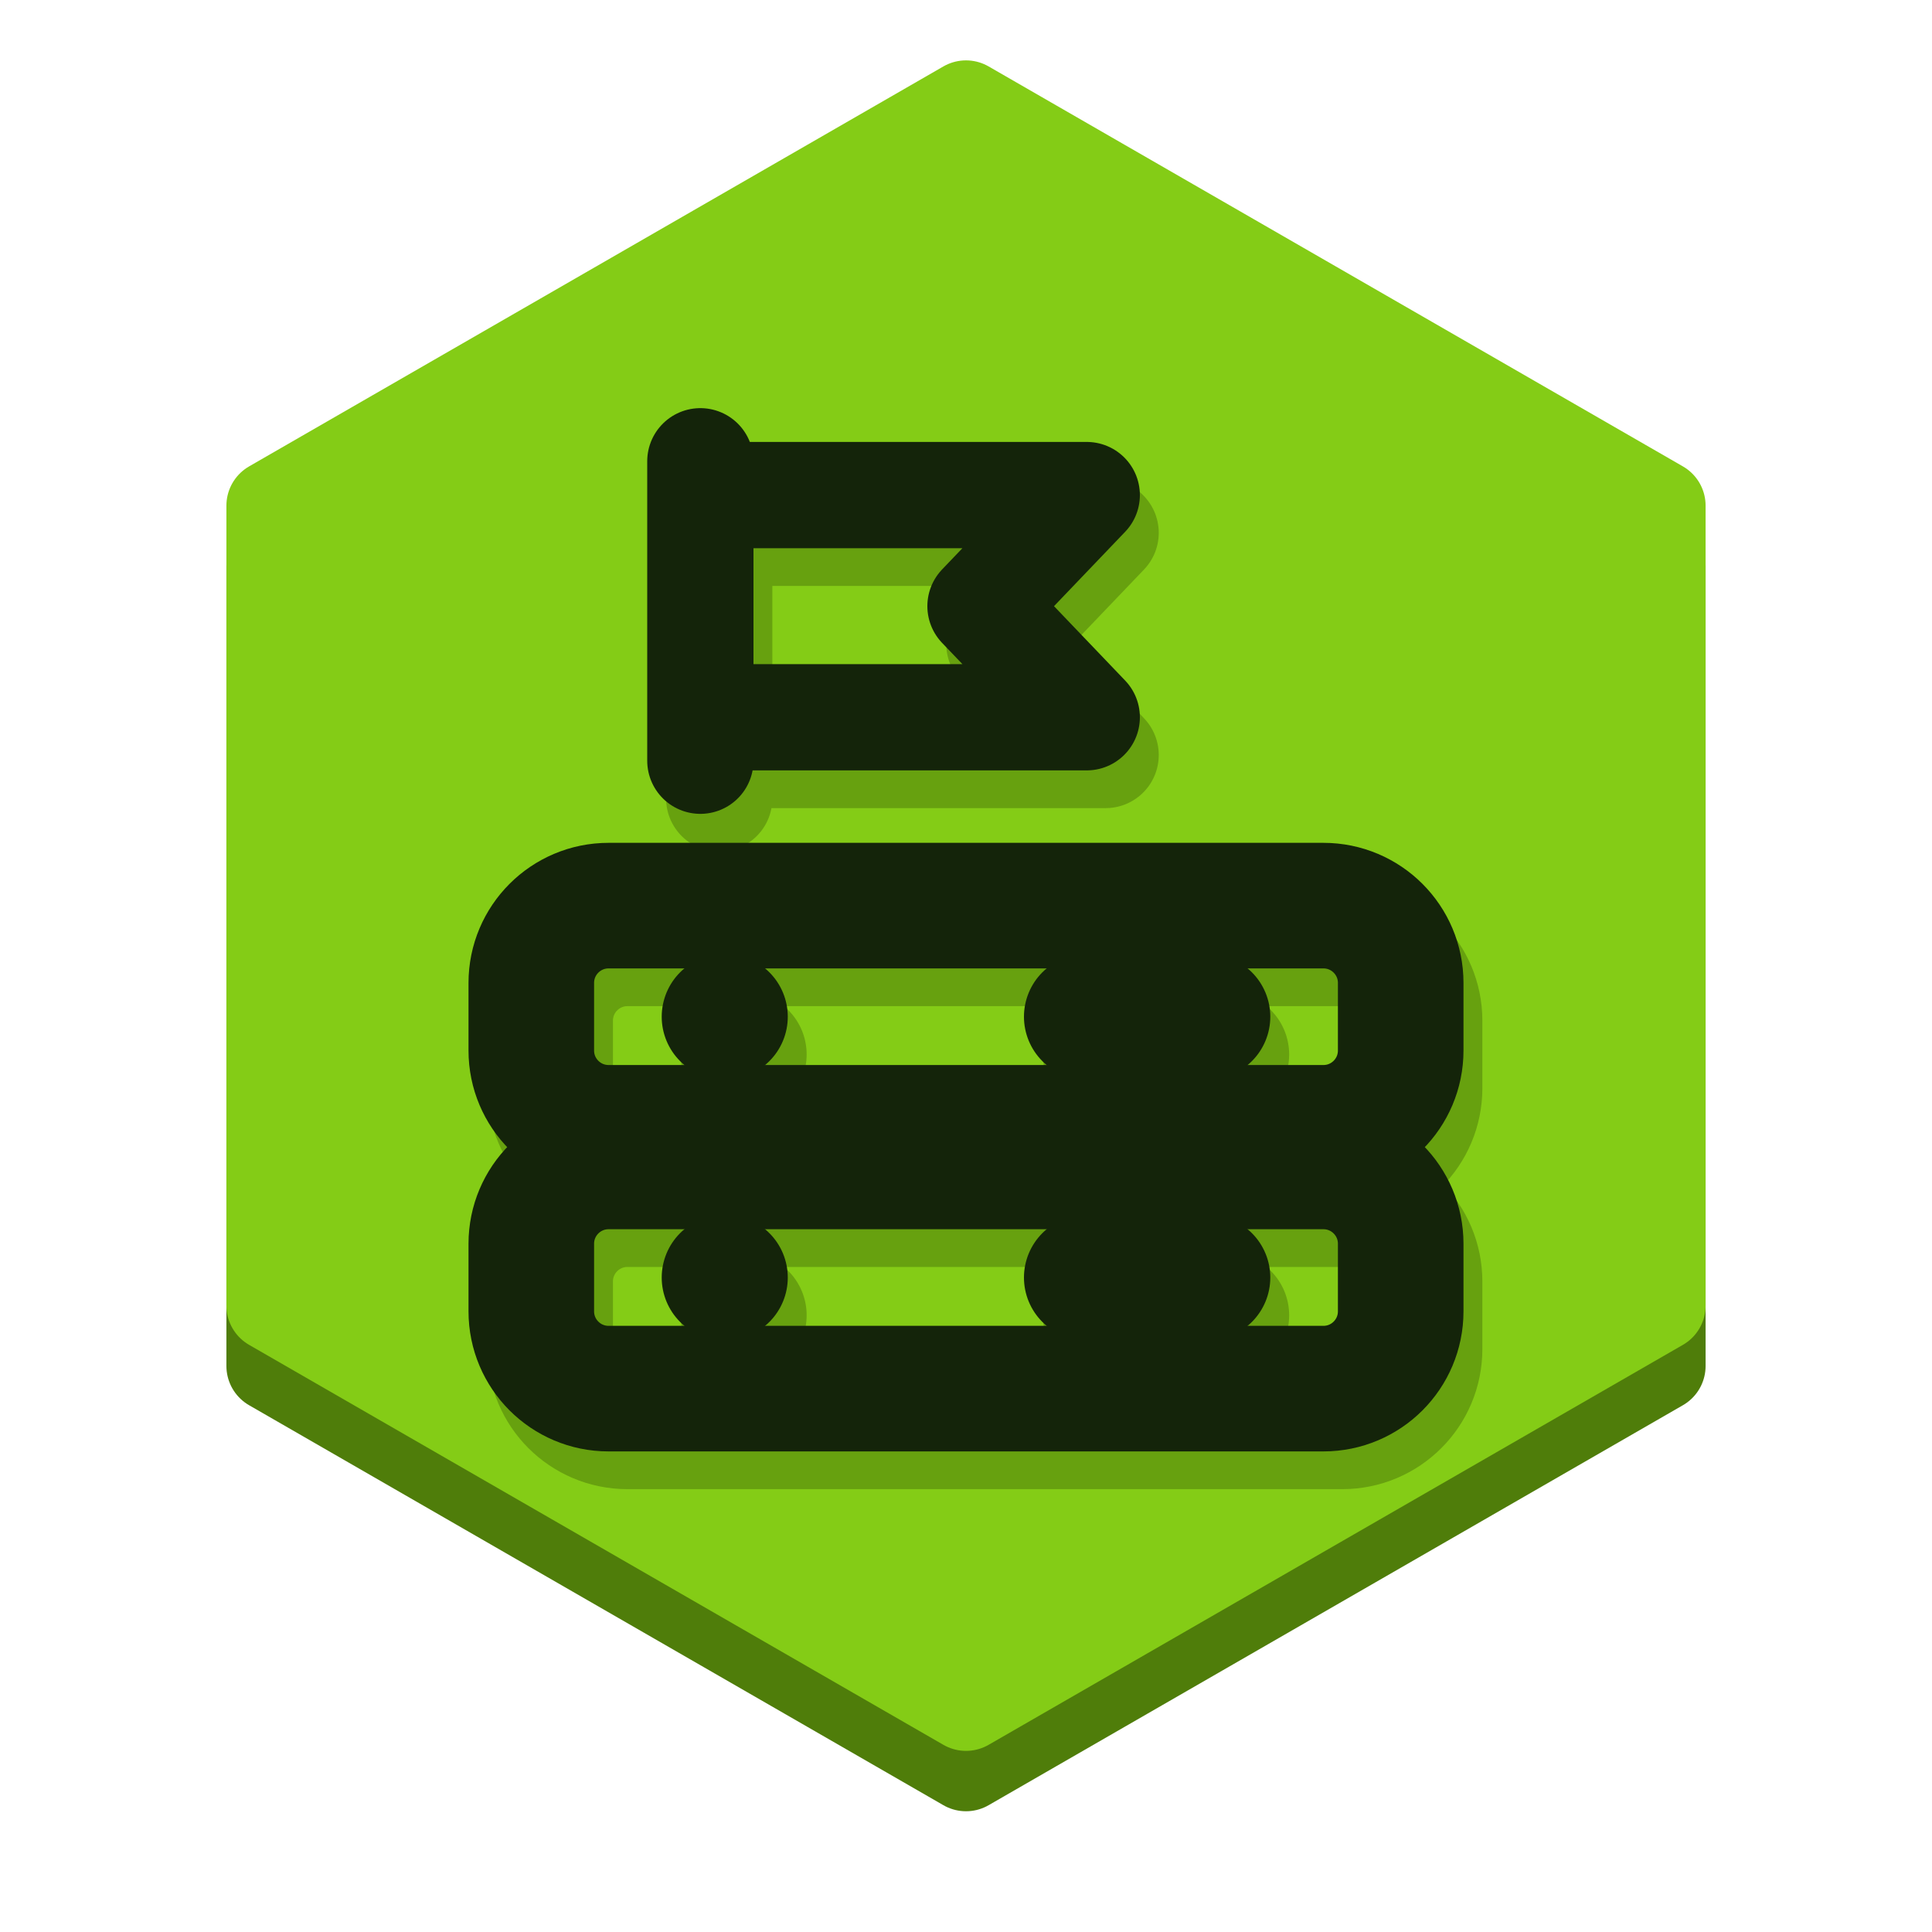
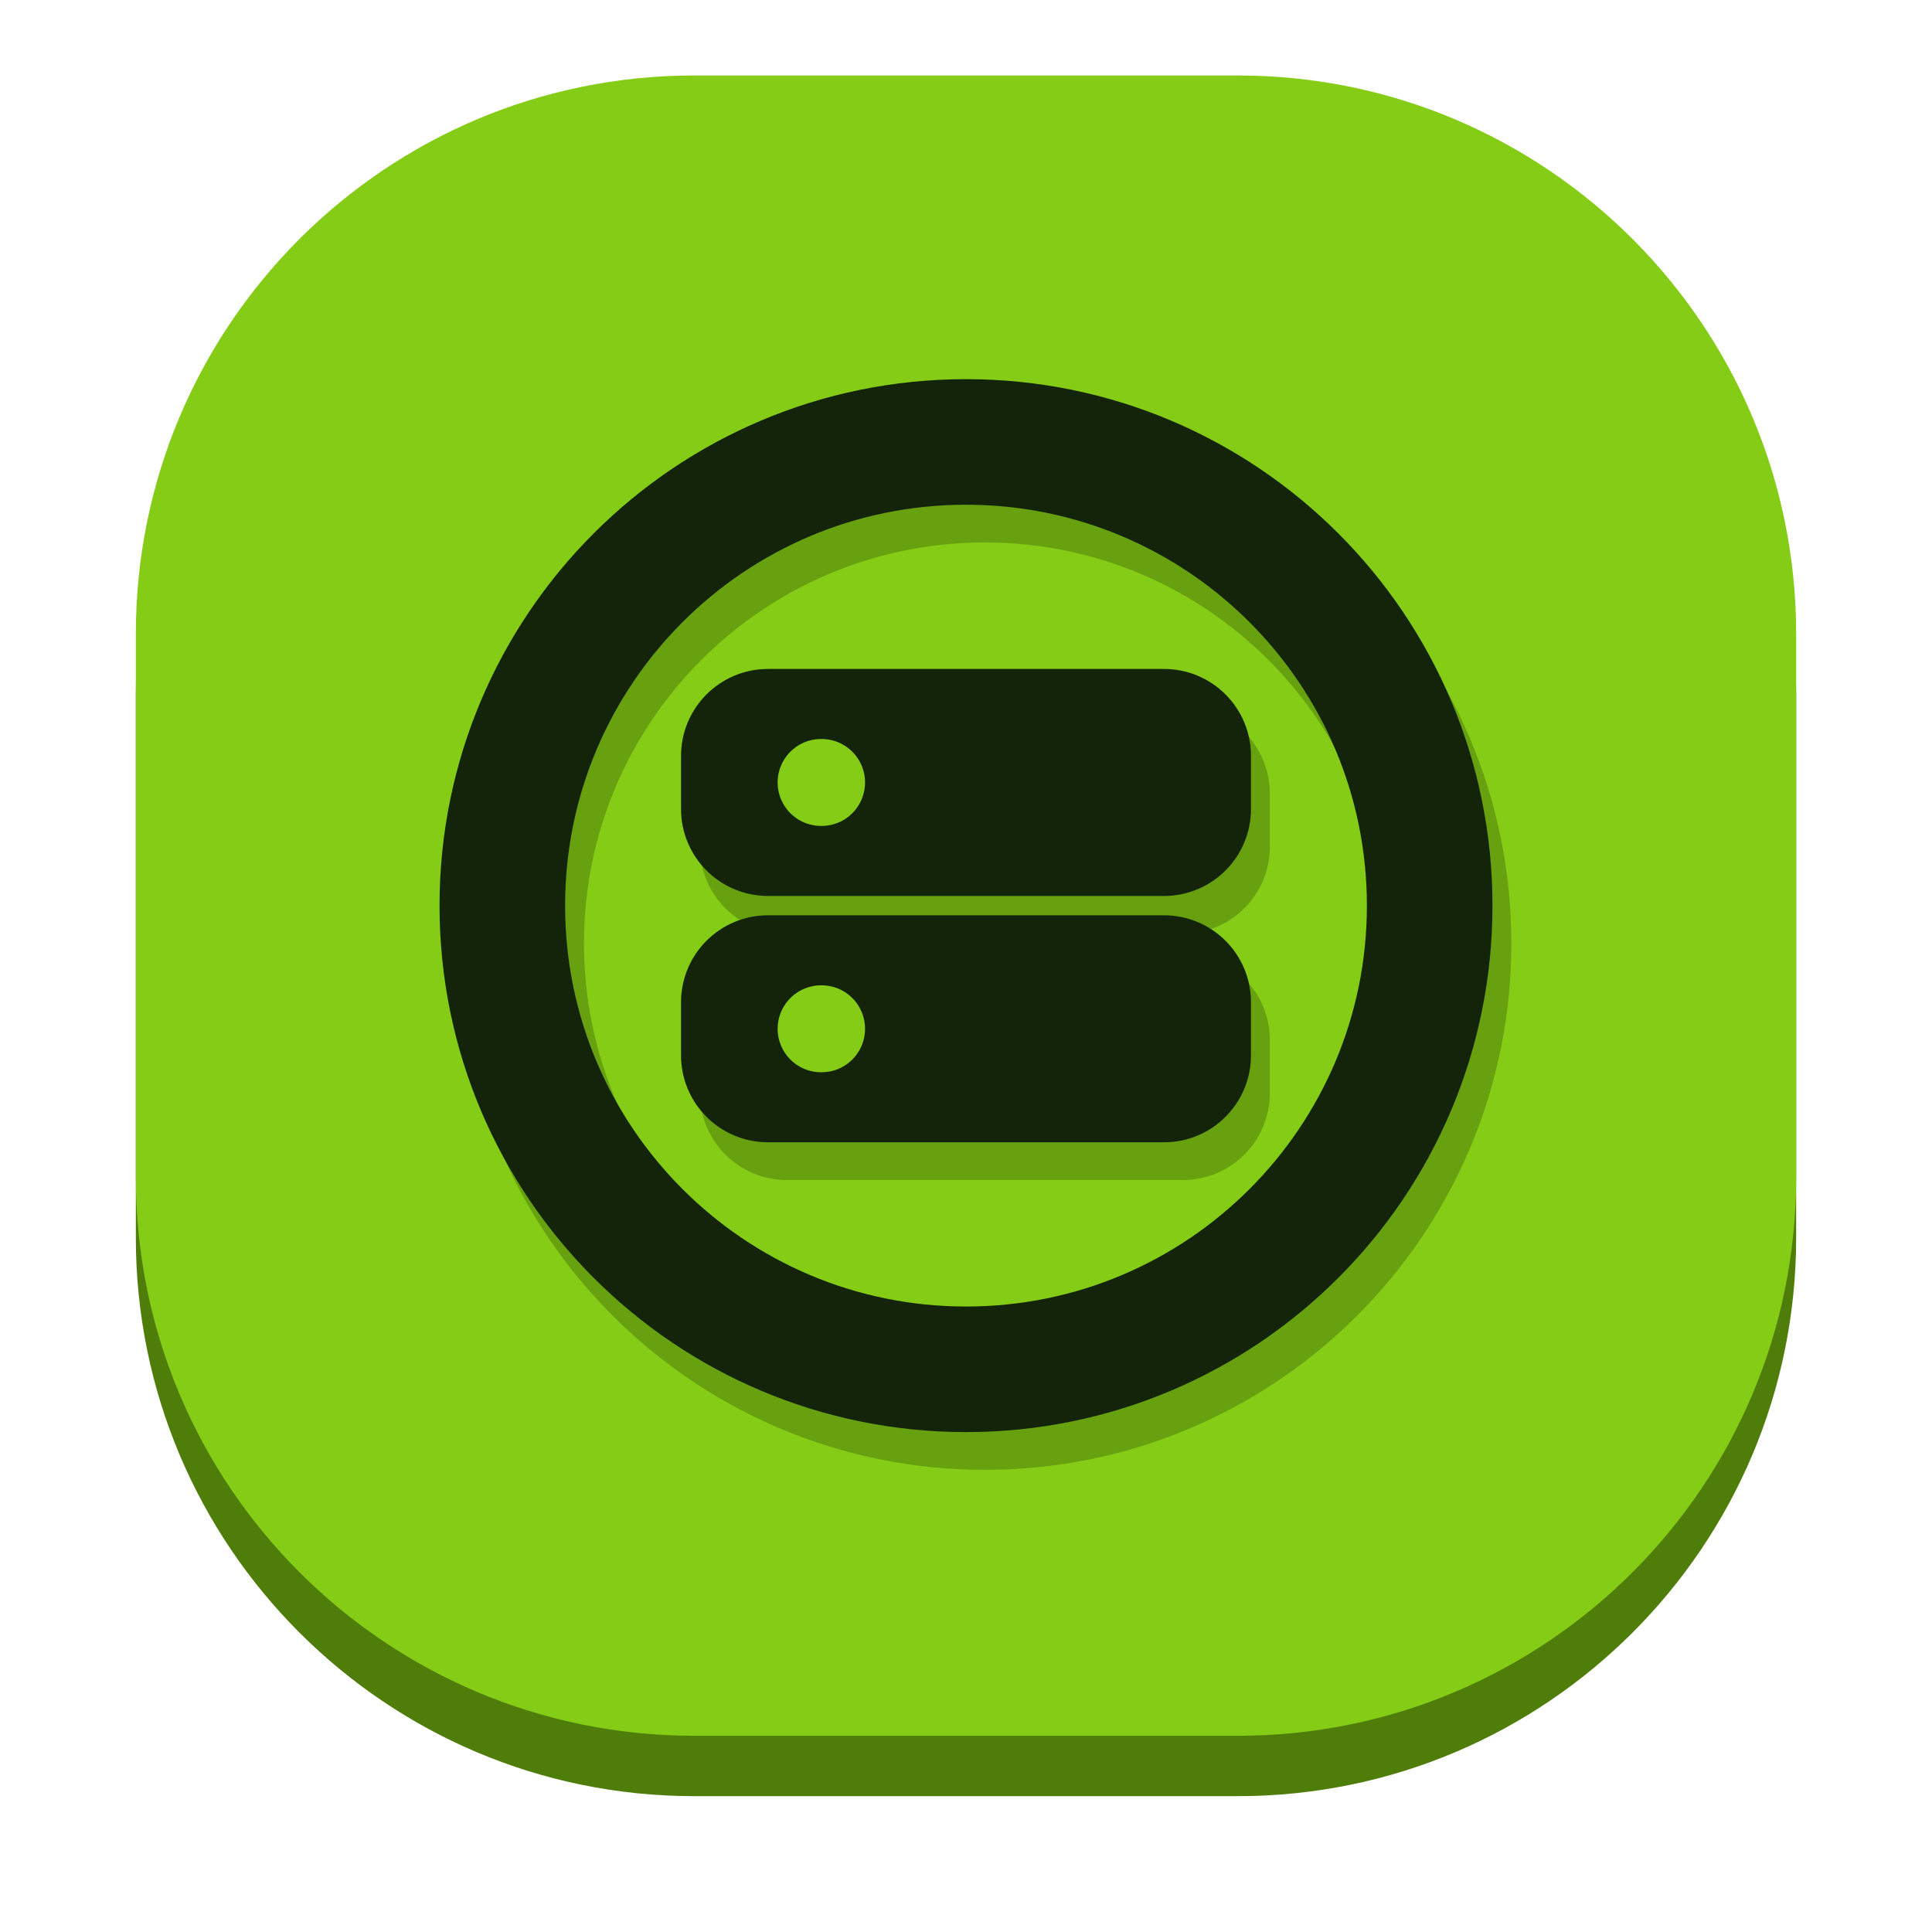
<svg xmlns="http://www.w3.org/2000/svg" viewBox="0 0 256 256" width="256" height="256">
-   <path d="M128 22L220 75V181L128 234L36 181V75z" fill="#4f7d0a" stroke="#4f7d0a" stroke-width="12" stroke-linejoin="round" />
+   <rect x="18" y="18" width="220" height="220" rx="74" fill="#4f7d0a" />
  <g transform="translate(0 -8)">
-     <path d="M128 22L220 75V181L128 234L36 181V75z" fill="#84cc16" stroke="#84cc16" stroke-width="12" stroke-linejoin="round" />
+     <rect x="18" y="18" width="220" height="220" rx="74" fill="#84cc16" />
  </g>
  <g transform="translate(2.5 5) translate(51.2 43.2) scale(6.4)" fill="none" stroke-linecap="round" stroke-linejoin="round" stroke="#4f7d0a" stroke-width="2.6" opacity=".55">
-     <rect x="3" y="12" width="18" height="4.6" rx="1.6" />
-     <rect x="3" y="17.4" width="18" height="4.6" rx="1.6" />
-     <path d="M7 14.3h.01M7 19.7h.01M14.5 14.3H17M14.5 19.7H17" />
-     <path d="M6.5 9V2.8M6.5 3.5h8l-2.2 2.3 2.2 2.3h-8" stroke-width="2.2" />
+     <circle cx="12" cy="12" r="9.6" />
+     <rect x="6.6" y="7.6" width="10.8" height="3.7" rx="1.3" fill="#4f7d0a" stroke-width="1" />
+     <rect x="6.6" y="12.7" width="10.8" height="3.7" rx="1.3" fill="#4f7d0a" stroke-width="1" />
+     <path d="M9 9.45h.01M9 14.55h.01" stroke="#4f7d0a" stroke-width="1.8" />
  </g>
  <g transform="translate(51.2 43.2) scale(6.4)" fill="none" stroke-linecap="round" stroke-linejoin="round" stroke="#14240a" stroke-width="2.6">
-     <rect x="3" y="12" width="18" height="4.6" rx="1.6" />
-     <rect x="3" y="17.4" width="18" height="4.6" rx="1.6" />
-     <path d="M7 14.3h.01M7 19.7h.01M14.5 14.3H17M14.5 19.7H17" />
-     <path d="M6.5 9V2.8M6.5 3.5h8l-2.2 2.3 2.2 2.3h-8" stroke-width="2.2" />
+     <circle cx="12" cy="12" r="9.6" />
+     <rect x="6.6" y="7.6" width="10.8" height="3.7" rx="1.3" fill="#14240a" stroke-width="1" />
+     <rect x="6.6" y="12.7" width="10.8" height="3.7" rx="1.3" fill="#14240a" stroke-width="1" />
+     <path d="M9 9.45h.01M9 14.55h.01" stroke="#84cc16" stroke-width="1.8" />
  </g>
</svg>
